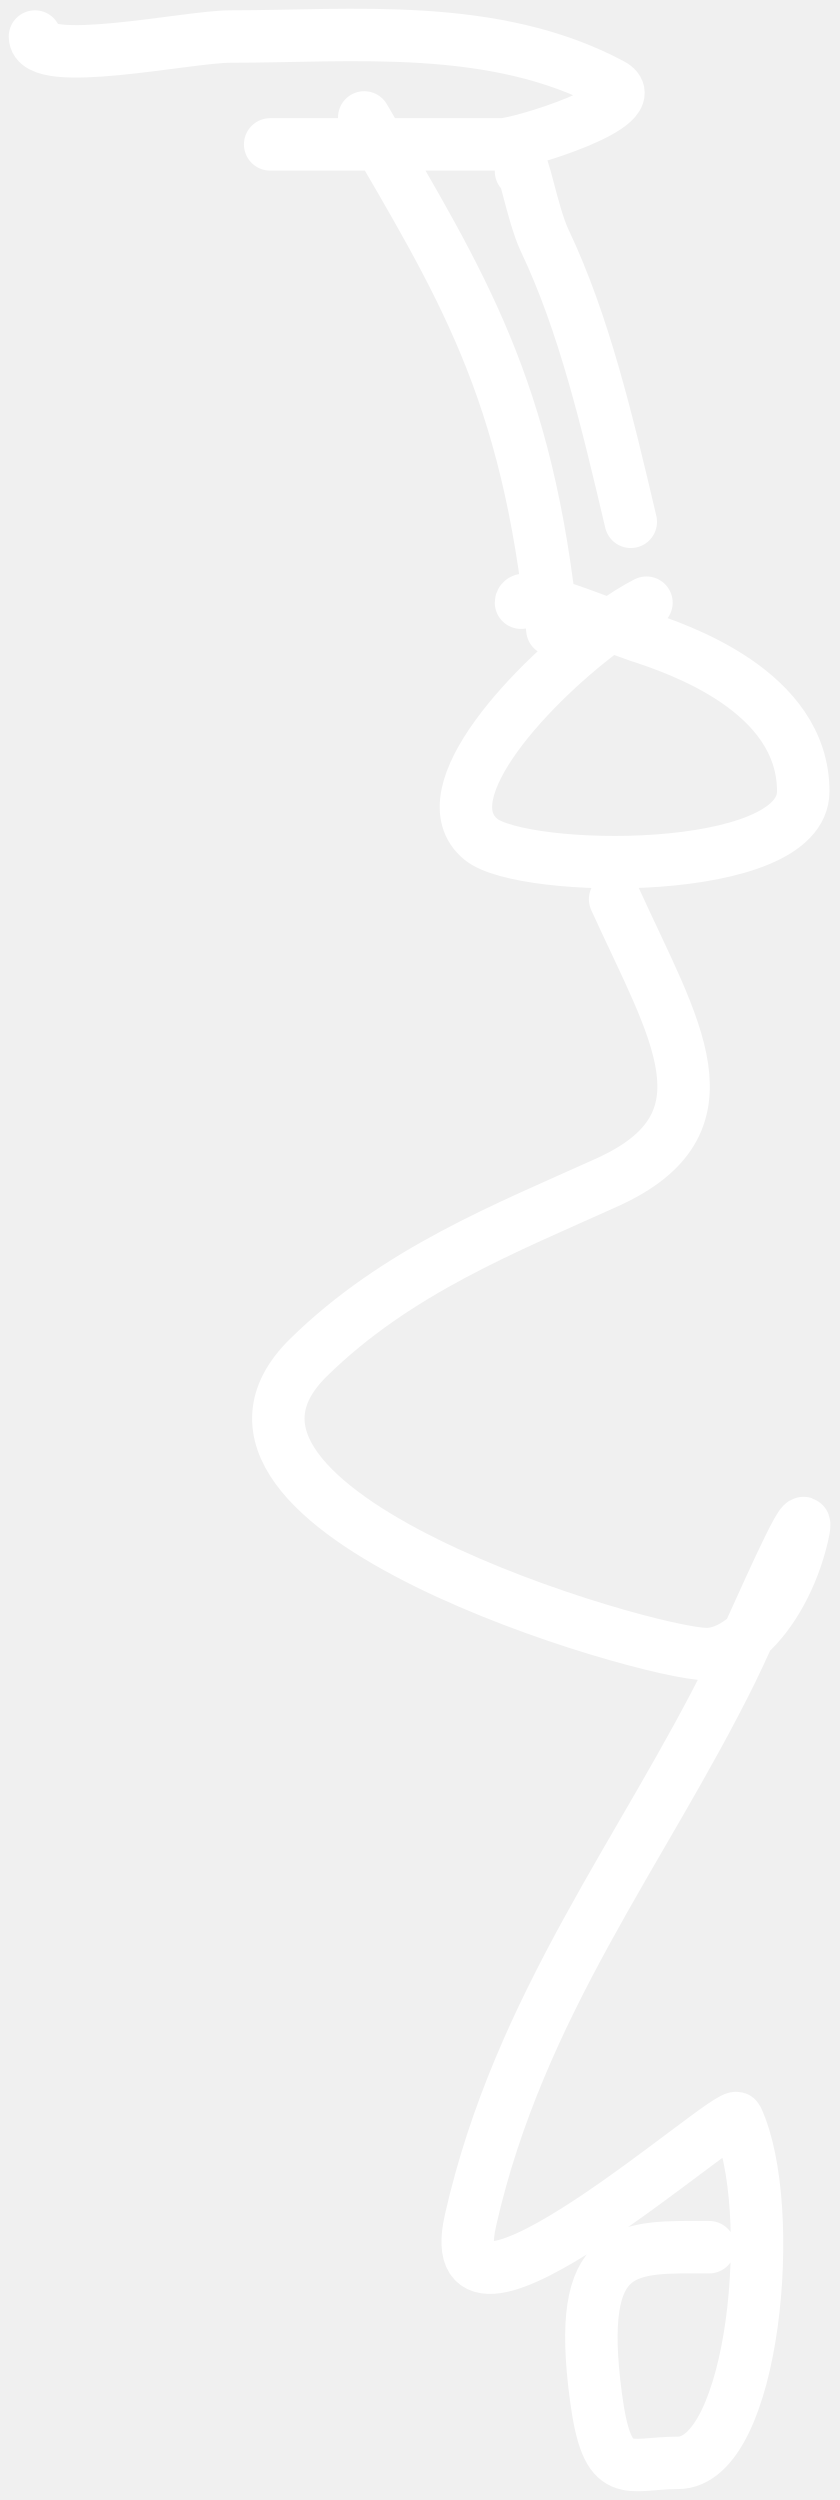
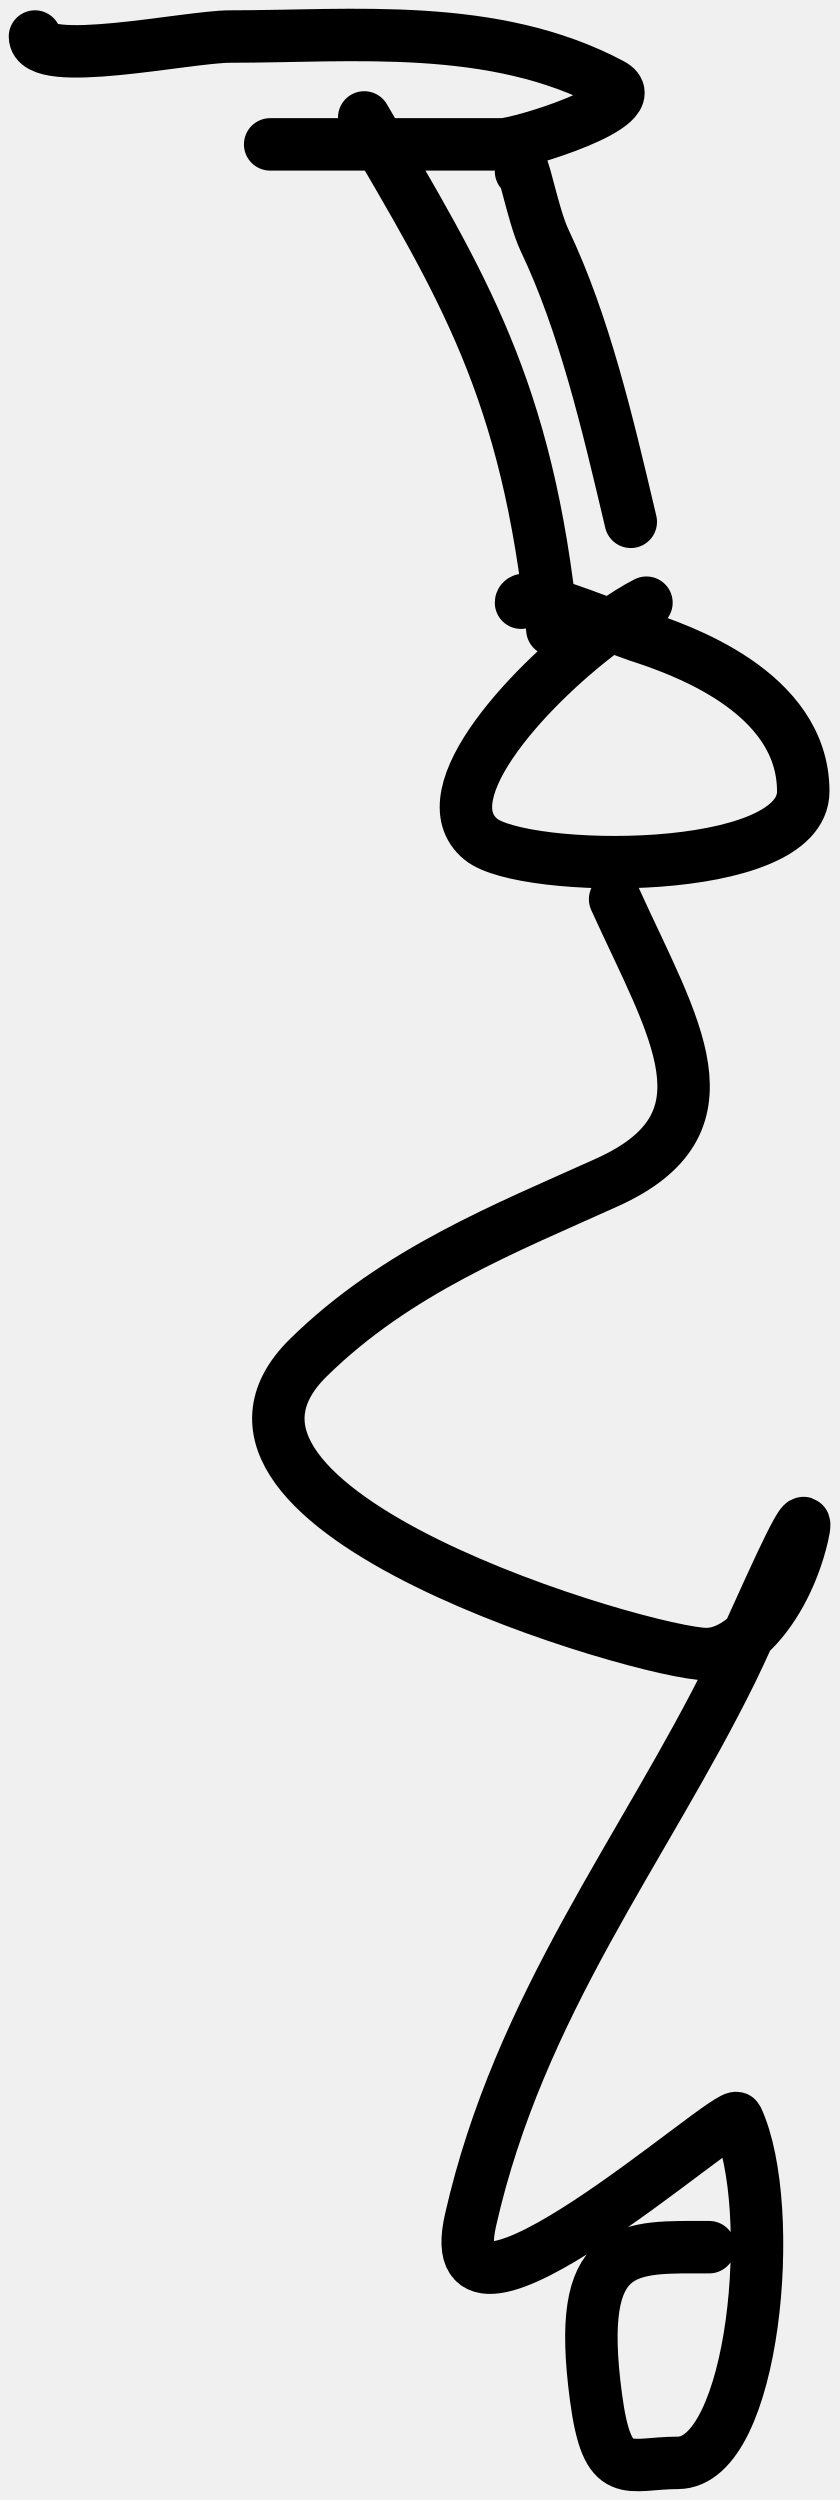
<svg xmlns="http://www.w3.org/2000/svg" width="48" height="143" viewBox="0 0 48 143" fill="none">
-   <path d="M36.977 34.474C36.386 34.772 35.674 35.218 34.906 35.77M34.906 35.77C30.556 38.894 24.362 45.431 27.511 48.01C29.913 49.977 45.946 50.203 45.946 45.268C45.946 39.514 38.778 37.104 36.479 36.358C36.179 36.261 35.601 36.037 34.906 35.77ZM34.906 35.77C32.861 34.986 29.802 33.837 29.802 34.474M31.596 36.016C30.174 22.157 26.411 16.306 20.834 6.717M36.081 29.848L36.057 29.746C34.732 24.121 33.407 18.488 31.148 13.742C30.457 12.29 29.802 8.647 29.802 9.801M15.453 8.259H28.706C29.699 8.259 37.147 5.986 34.984 4.832C28.23 1.228 20.17 2.09 13.161 2.09C10.734 2.09 2 3.997 2 2.09M35.184 51.436C38.568 58.885 42.177 64.261 34.735 67.628C28.945 70.248 22.687 72.698 17.645 77.651C8.746 86.394 37.026 94.614 40.415 94.614C41.217 94.614 42.041 94.212 42.808 93.527M42.808 93.527C44.169 92.309 45.349 90.196 45.896 87.846C46.499 85.254 44.344 90.154 42.808 93.527ZM42.808 93.527C42.441 94.331 42.11 95.048 41.86 95.556C36.832 105.774 29.699 114.677 26.913 126.997C24.931 135.757 41.832 120.468 42.159 121.172C44.513 126.23 43.161 140.876 38.771 140.876C35.877 140.876 34.746 142.062 34.088 137.106C32.899 128.169 35.889 128.539 40.565 128.539" stroke="white" stroke-width="3" stroke-linecap="round" />
+   <path d="M36.977 34.474C36.386 34.772 35.674 35.218 34.906 35.77M34.906 35.77C30.556 38.894 24.362 45.431 27.511 48.01C29.913 49.977 45.946 50.203 45.946 45.268C45.946 39.514 38.778 37.104 36.479 36.358C36.179 36.261 35.601 36.037 34.906 35.77ZM34.906 35.77C32.861 34.986 29.802 33.837 29.802 34.474M31.596 36.016C30.174 22.157 26.411 16.306 20.834 6.717M36.081 29.848L36.057 29.746C34.732 24.121 33.407 18.488 31.148 13.742C30.457 12.29 29.802 8.647 29.802 9.801M15.453 8.259H28.706C29.699 8.259 37.147 5.986 34.984 4.832C28.23 1.228 20.17 2.09 13.161 2.09C10.734 2.09 2 3.997 2 2.09M35.184 51.436C38.568 58.885 42.177 64.261 34.735 67.628C28.945 70.248 22.687 72.698 17.645 77.651C8.746 86.394 37.026 94.614 40.415 94.614C41.217 94.614 42.041 94.212 42.808 93.527M42.808 93.527C44.169 92.309 45.349 90.196 45.896 87.846C46.499 85.254 44.344 90.154 42.808 93.527ZM42.808 93.527C42.441 94.331 42.11 95.048 41.86 95.556C36.832 105.774 29.699 114.677 26.913 126.997C24.931 135.757 41.832 120.468 42.159 121.172C44.513 126.23 43.161 140.876 38.771 140.876C35.877 140.876 34.746 142.062 34.088 137.106C32.899 128.169 35.889 128.539 40.565 128.539" stroke="black" stroke-width="3" stroke-linecap="round" />
</svg>
